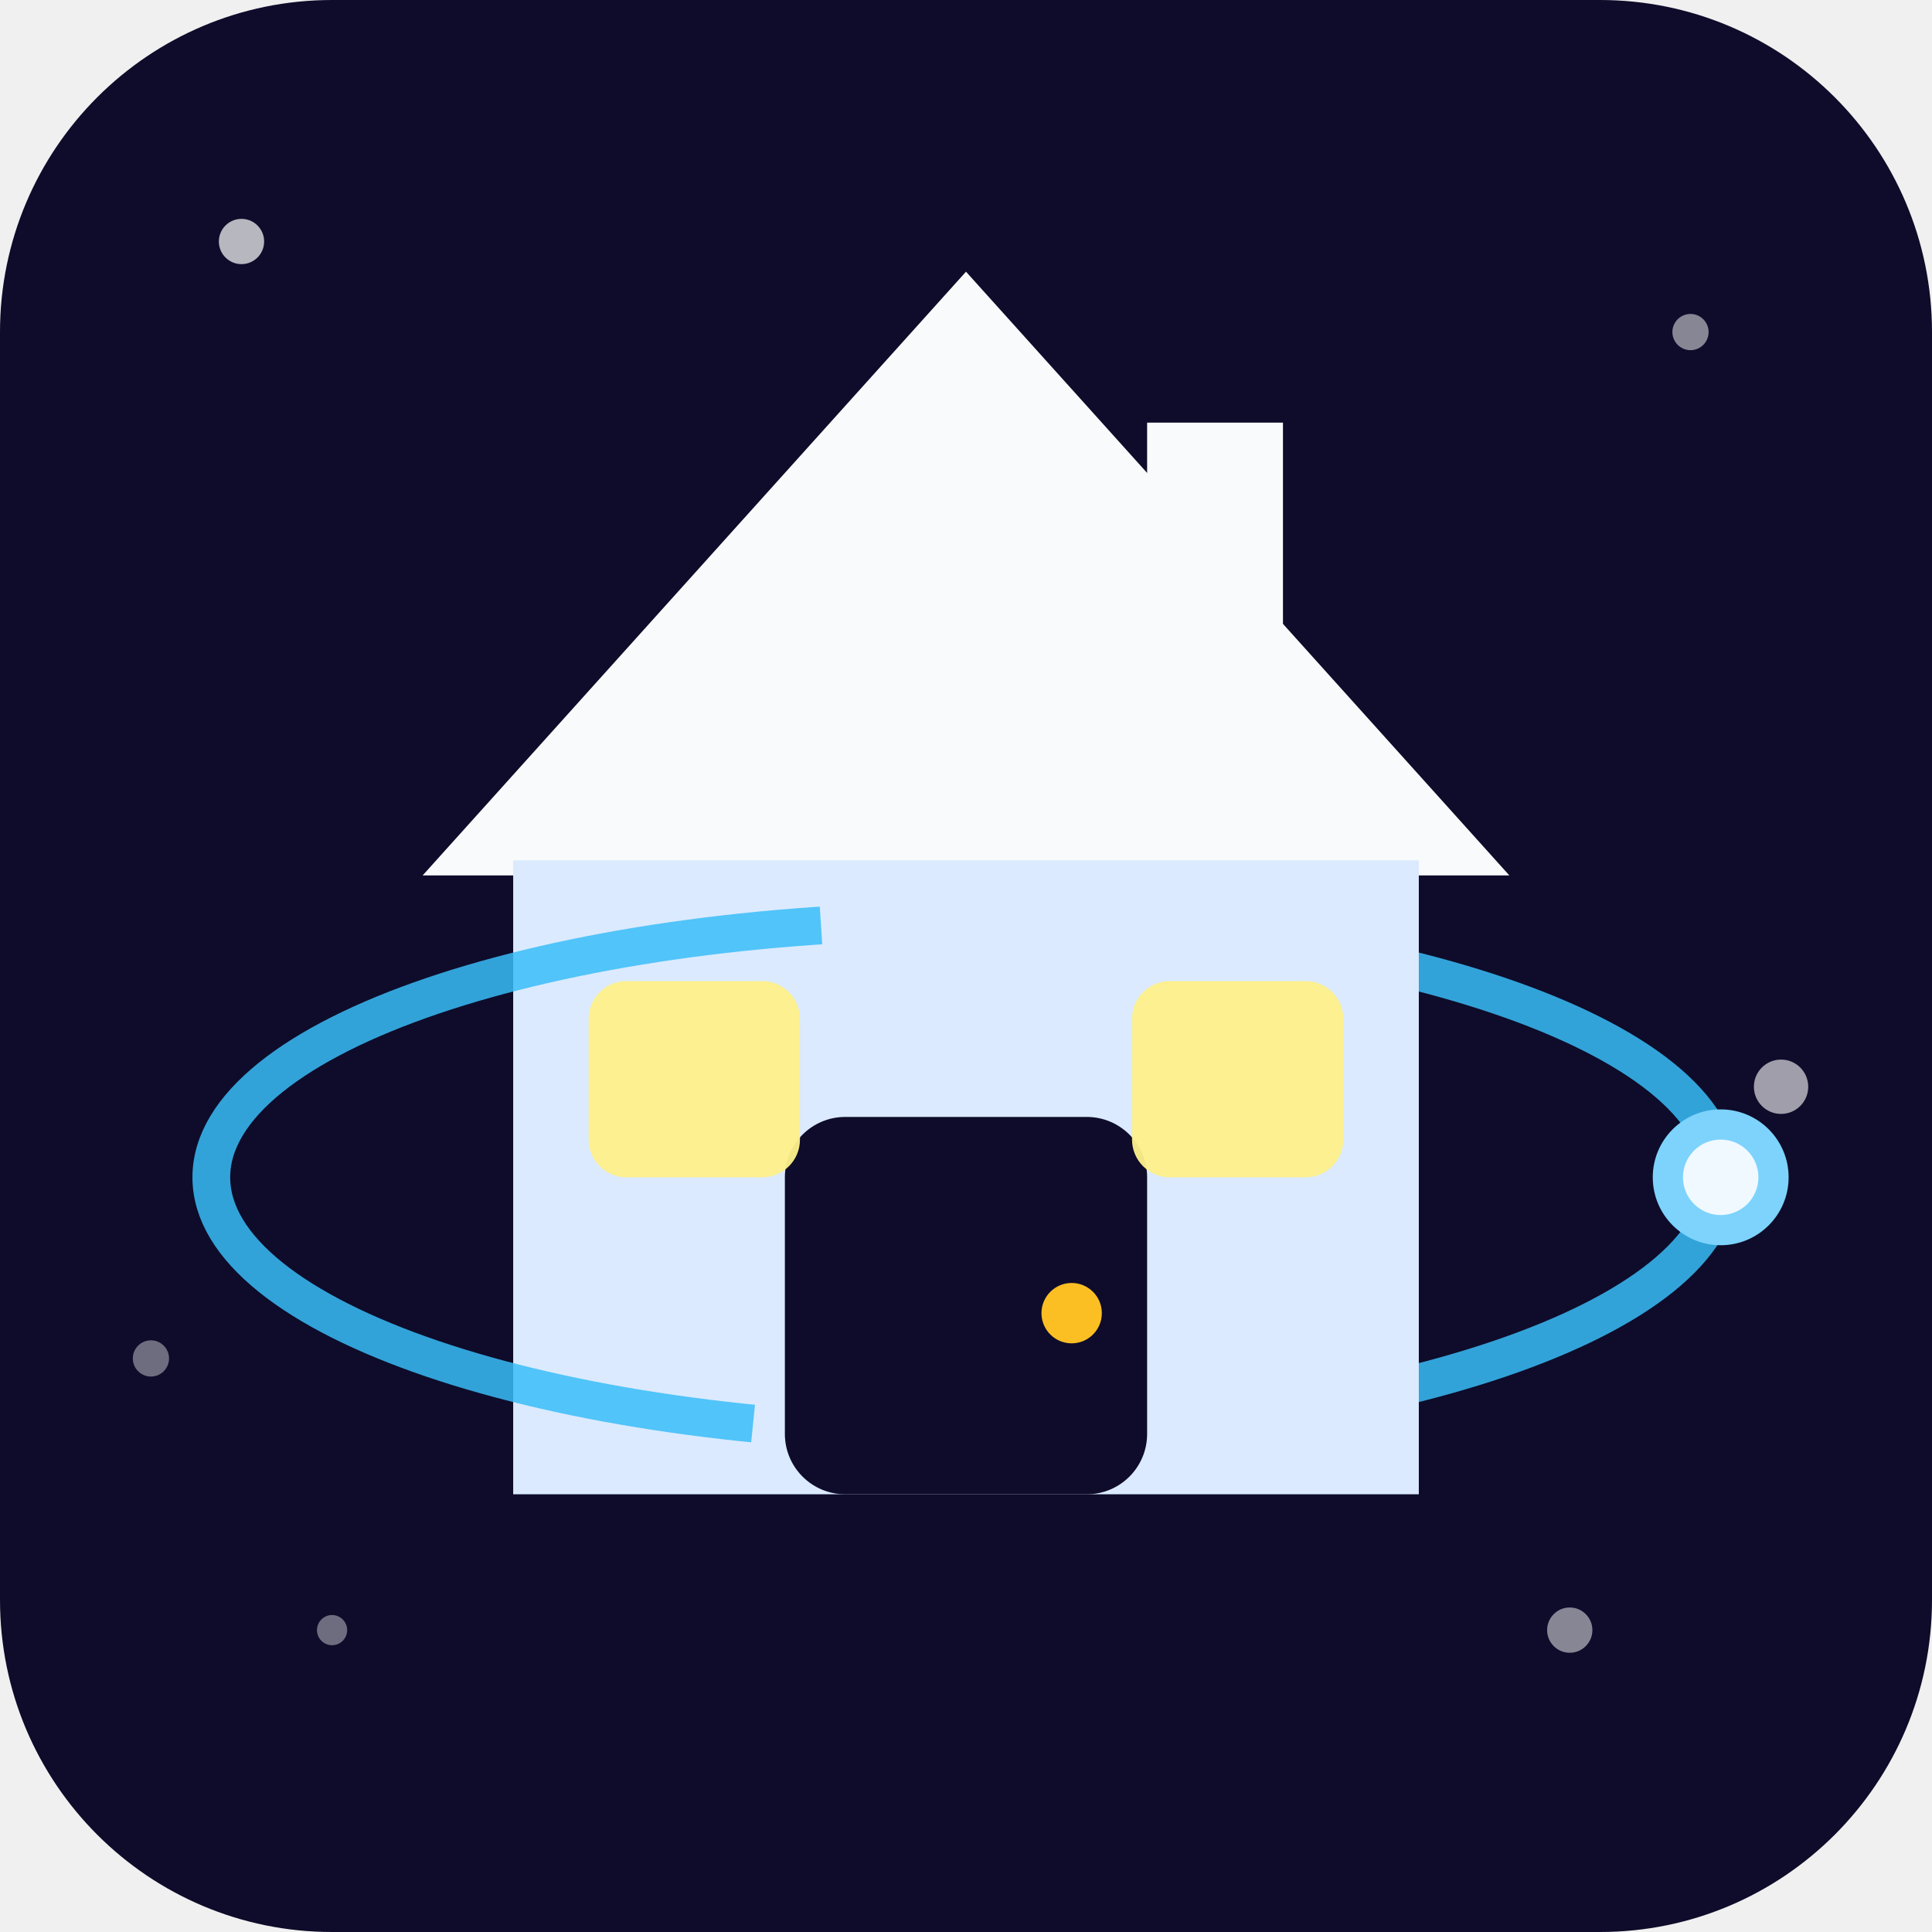
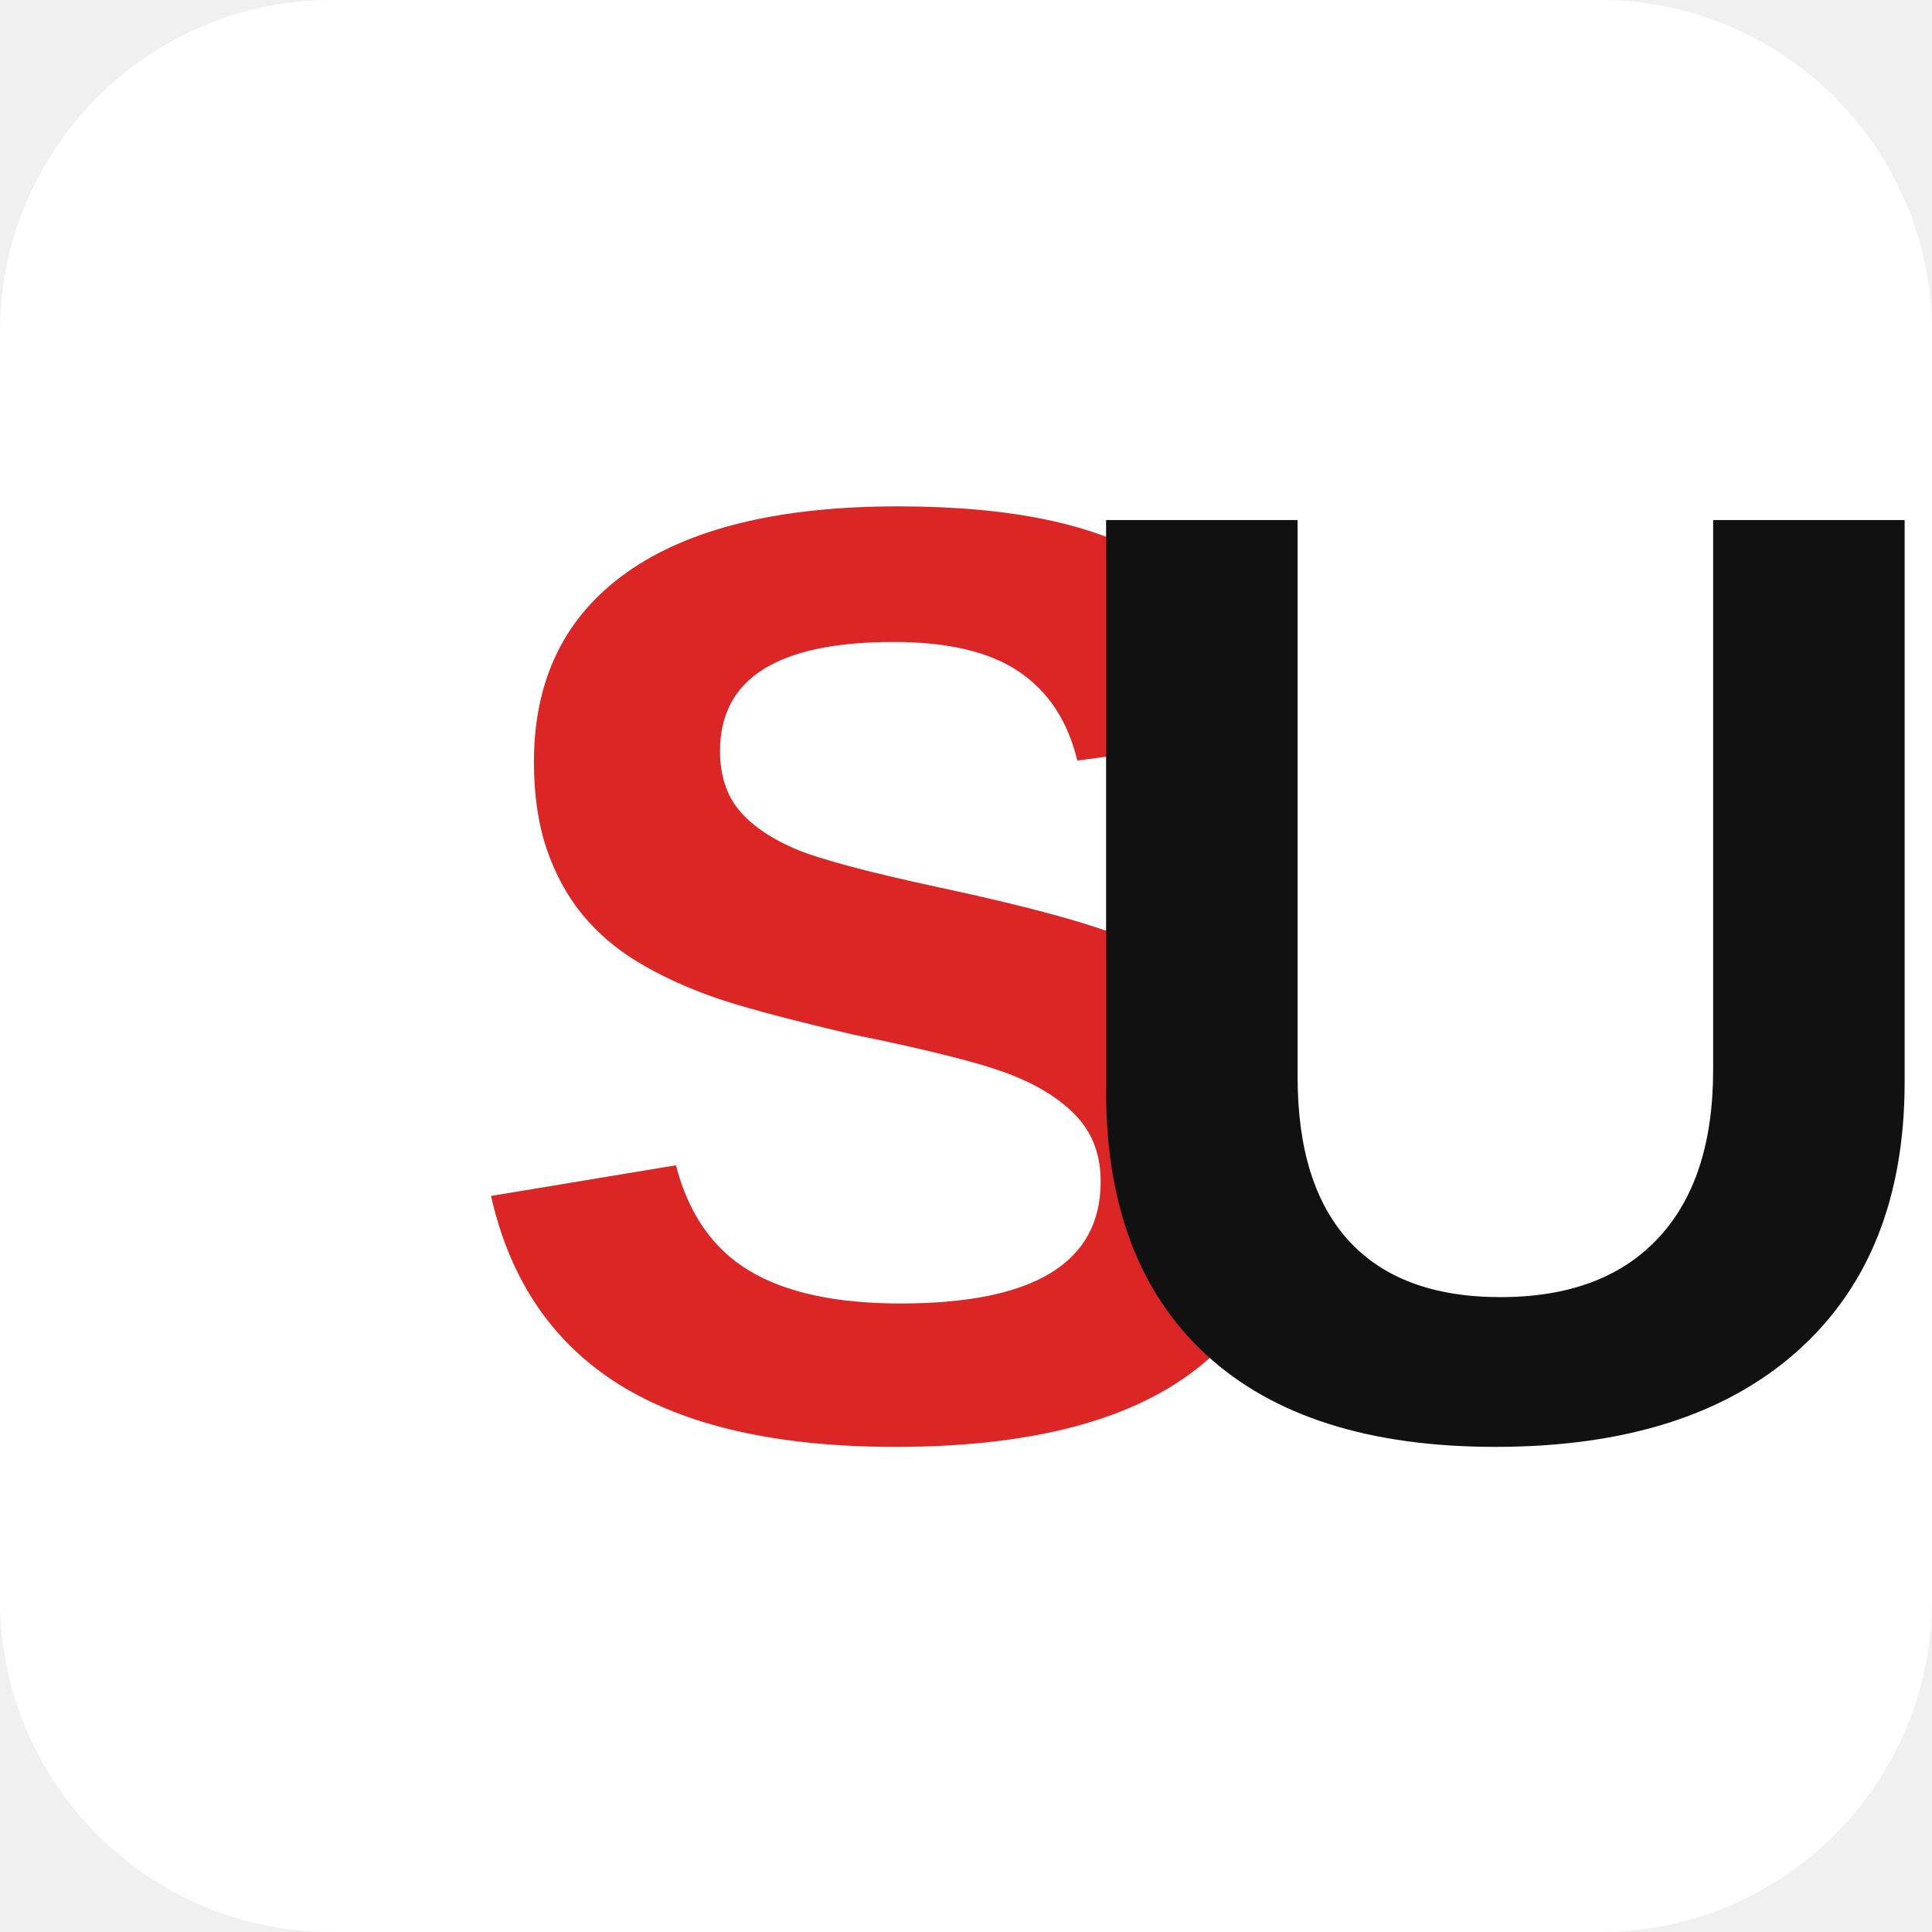
<svg xmlns="http://www.w3.org/2000/svg" viewBox="0 0 128 128">
-   <rect width="128" height="128" rx="22" fill="#0e0c2a" />
-   <circle cx="16" cy="16" r="1.5" fill="#ffffff" opacity="0.7" />
-   <circle cx="112" cy="22" r="1.2" fill="#ffffff" opacity="0.5" />
-   <circle cx="118" cy="72" r="1.8" fill="#ffffff" opacity="0.6" />
-   <circle cx="10" cy="90" r="1.2" fill="#ffffff" opacity="0.4" />
-   <circle cx="104" cy="108" r="1.5" fill="#ffffff" opacity="0.5" />
-   <circle cx="22" cy="108" r="1.0" fill="#ffffff" opacity="0.4" />
-   <ellipse cx="64" cy="78" rx="50" ry="17" fill="none" stroke="#38bdf8" stroke-width="2.5" stroke-dasharray="70 88" stroke-dashoffset="0" opacity="0.85" />
-   <polygon points="64,18 100,58 28,58" fill="#f8fafc" />
-   <rect x="76" y="28" width="9" height="22" fill="#f8fafc" />
-   <rect x="34" y="57" width="60" height="42" fill="#dbeafe" />
-   <rect x="52" y="74" width="24" height="25" rx="4" fill="#0e0c2a" />
-   <circle cx="71" cy="87" r="2" fill="#fbbf24" />
-   <rect x="39" y="65" width="14" height="13" rx="2.5" fill="#fef08a" opacity="0.95" />
-   <rect x="75" y="65" width="14" height="13" rx="2.5" fill="#fef08a" opacity="0.95" />
-   <ellipse cx="64" cy="78" rx="50" ry="17" fill="none" stroke="#38bdf8" stroke-width="2.5" stroke-dasharray="0 70 88 0" stroke-dashoffset="0" opacity="0.85" />
-   <circle cx="114" cy="78" r="4.5" fill="#7dd3fc" />
-   <circle cx="114" cy="78" r="2.5" fill="#f0f9ff" />
+   <rect width="128" height="128" rx="22" fill="#ffffff" />
+   <text x="30" y="95" font-family="Arial, Helvetica, sans-serif" font-size="88" font-weight="700" fill="#dc2626">S</text>
+   <text x="68" y="95" font-family="Arial, Helvetica, sans-serif" font-size="88" font-weight="700" fill="#111111">U</text>
</svg>
